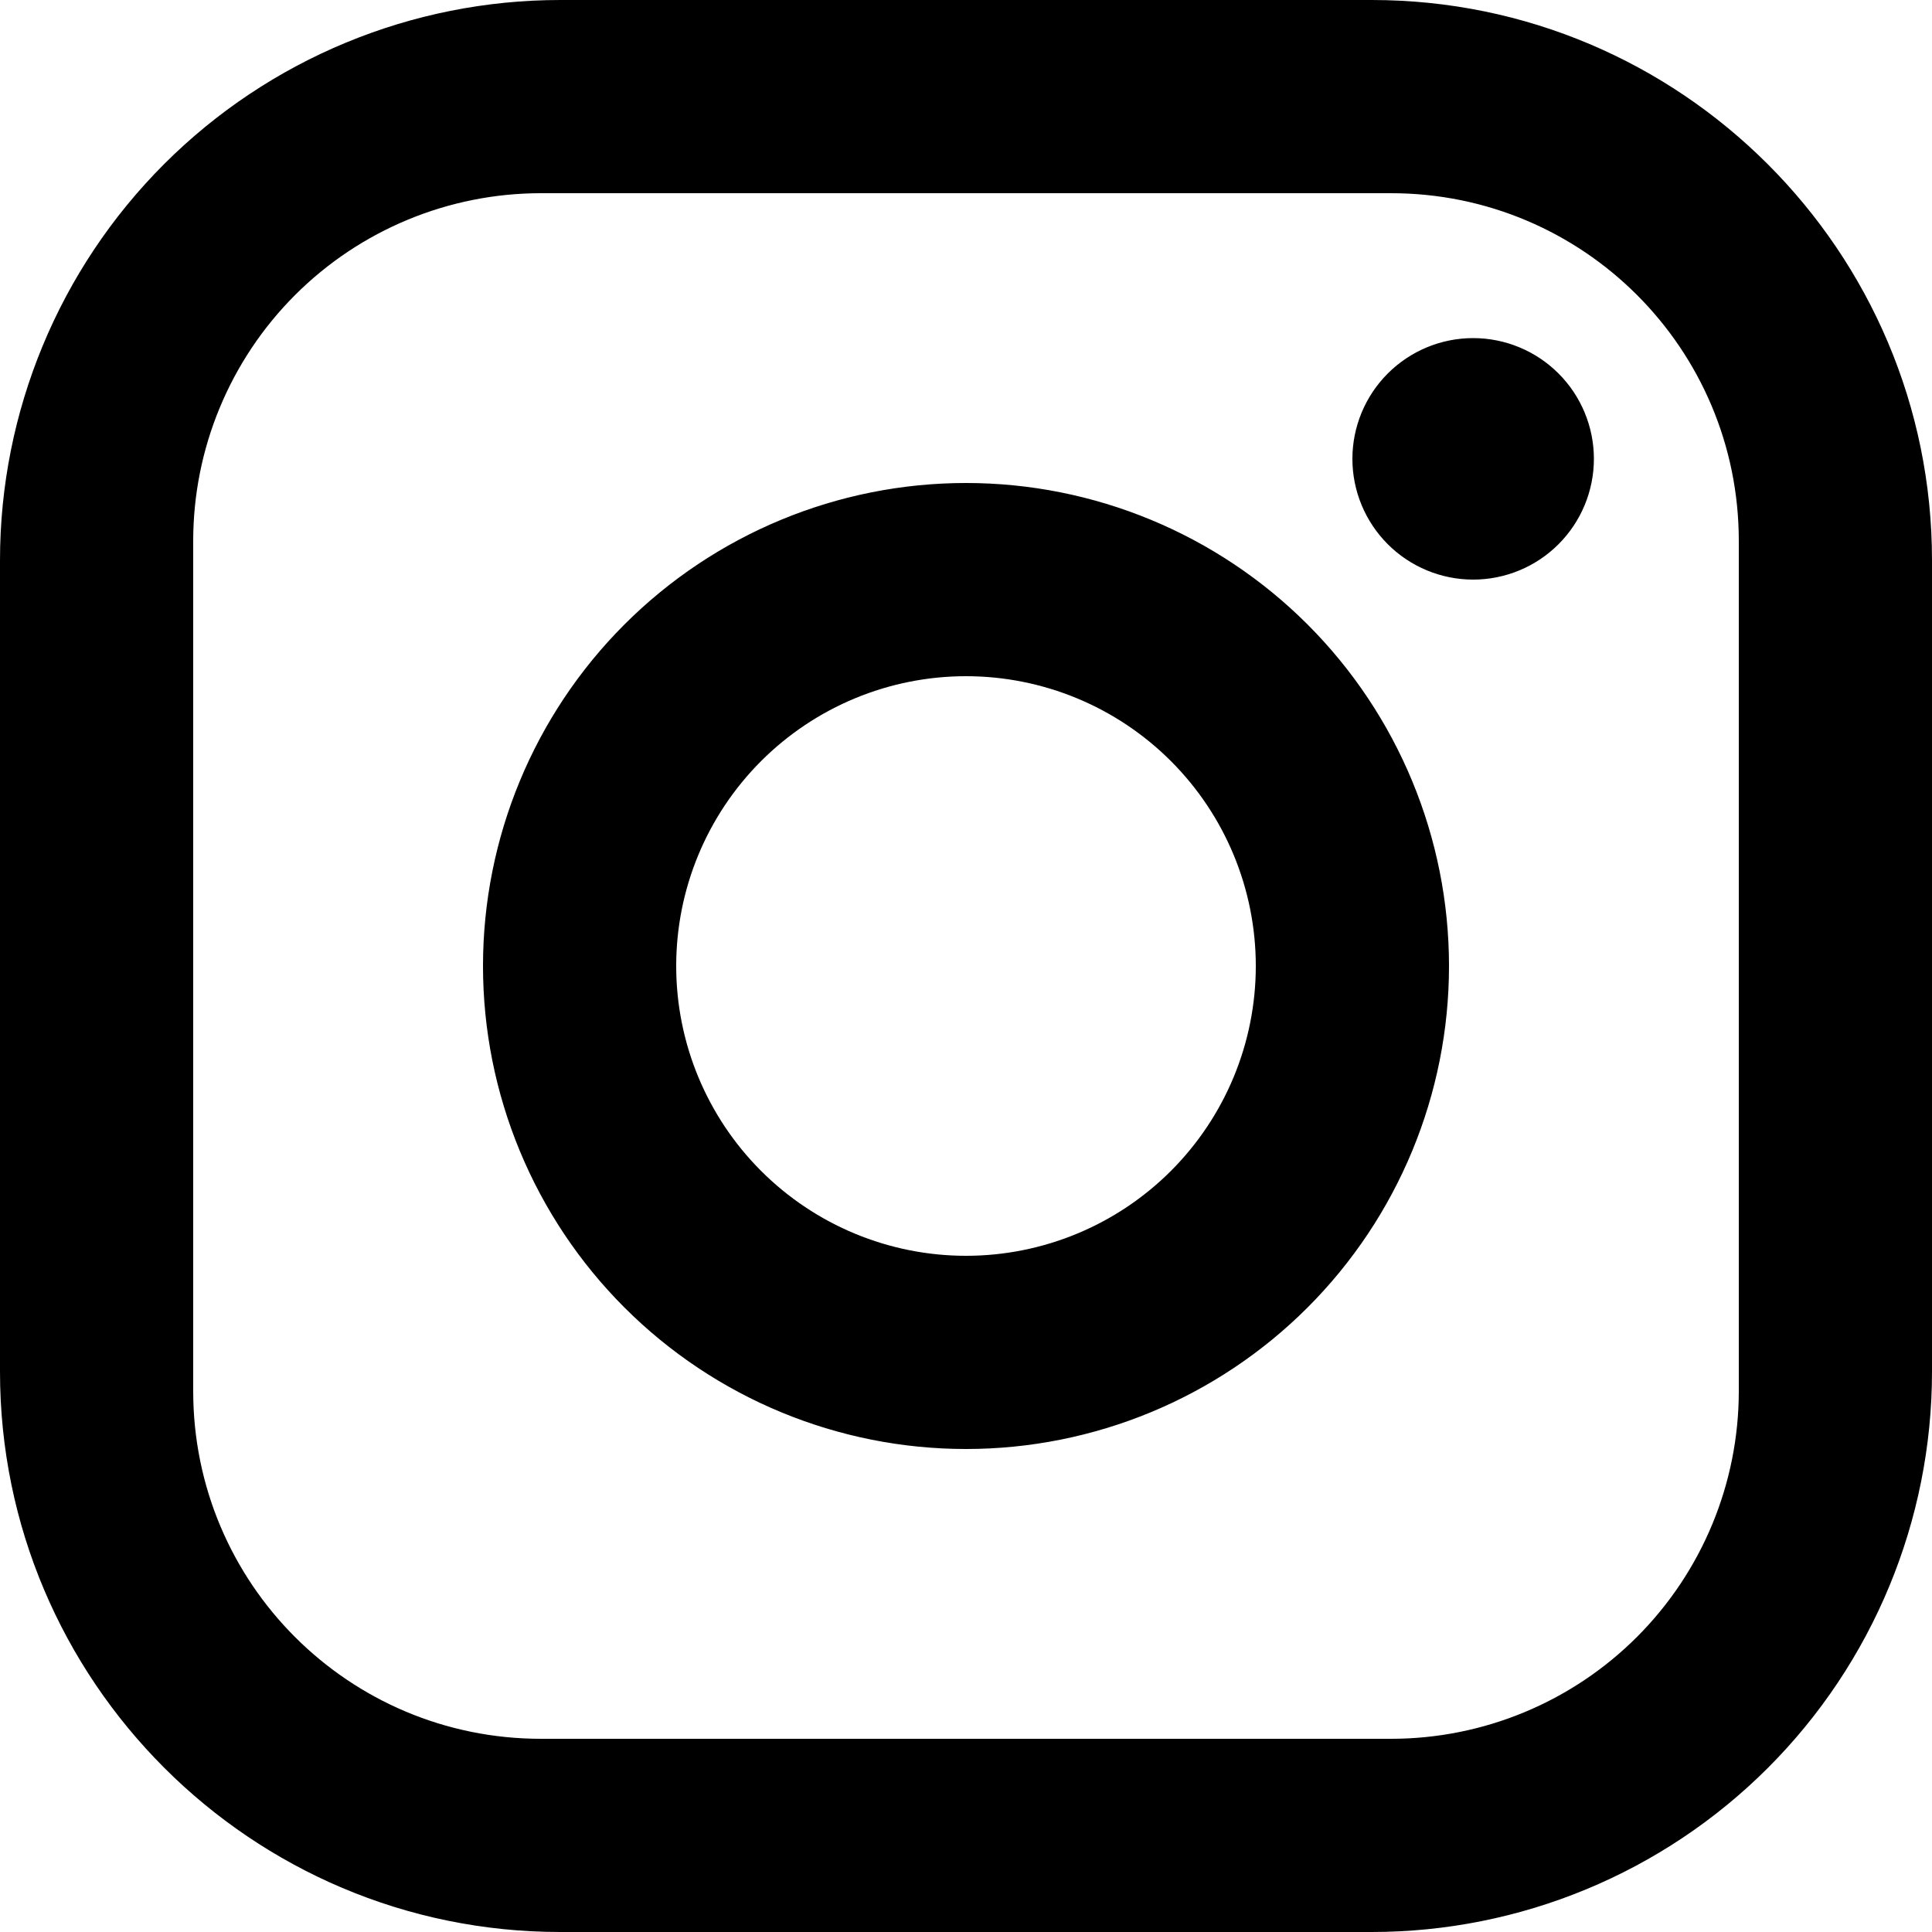
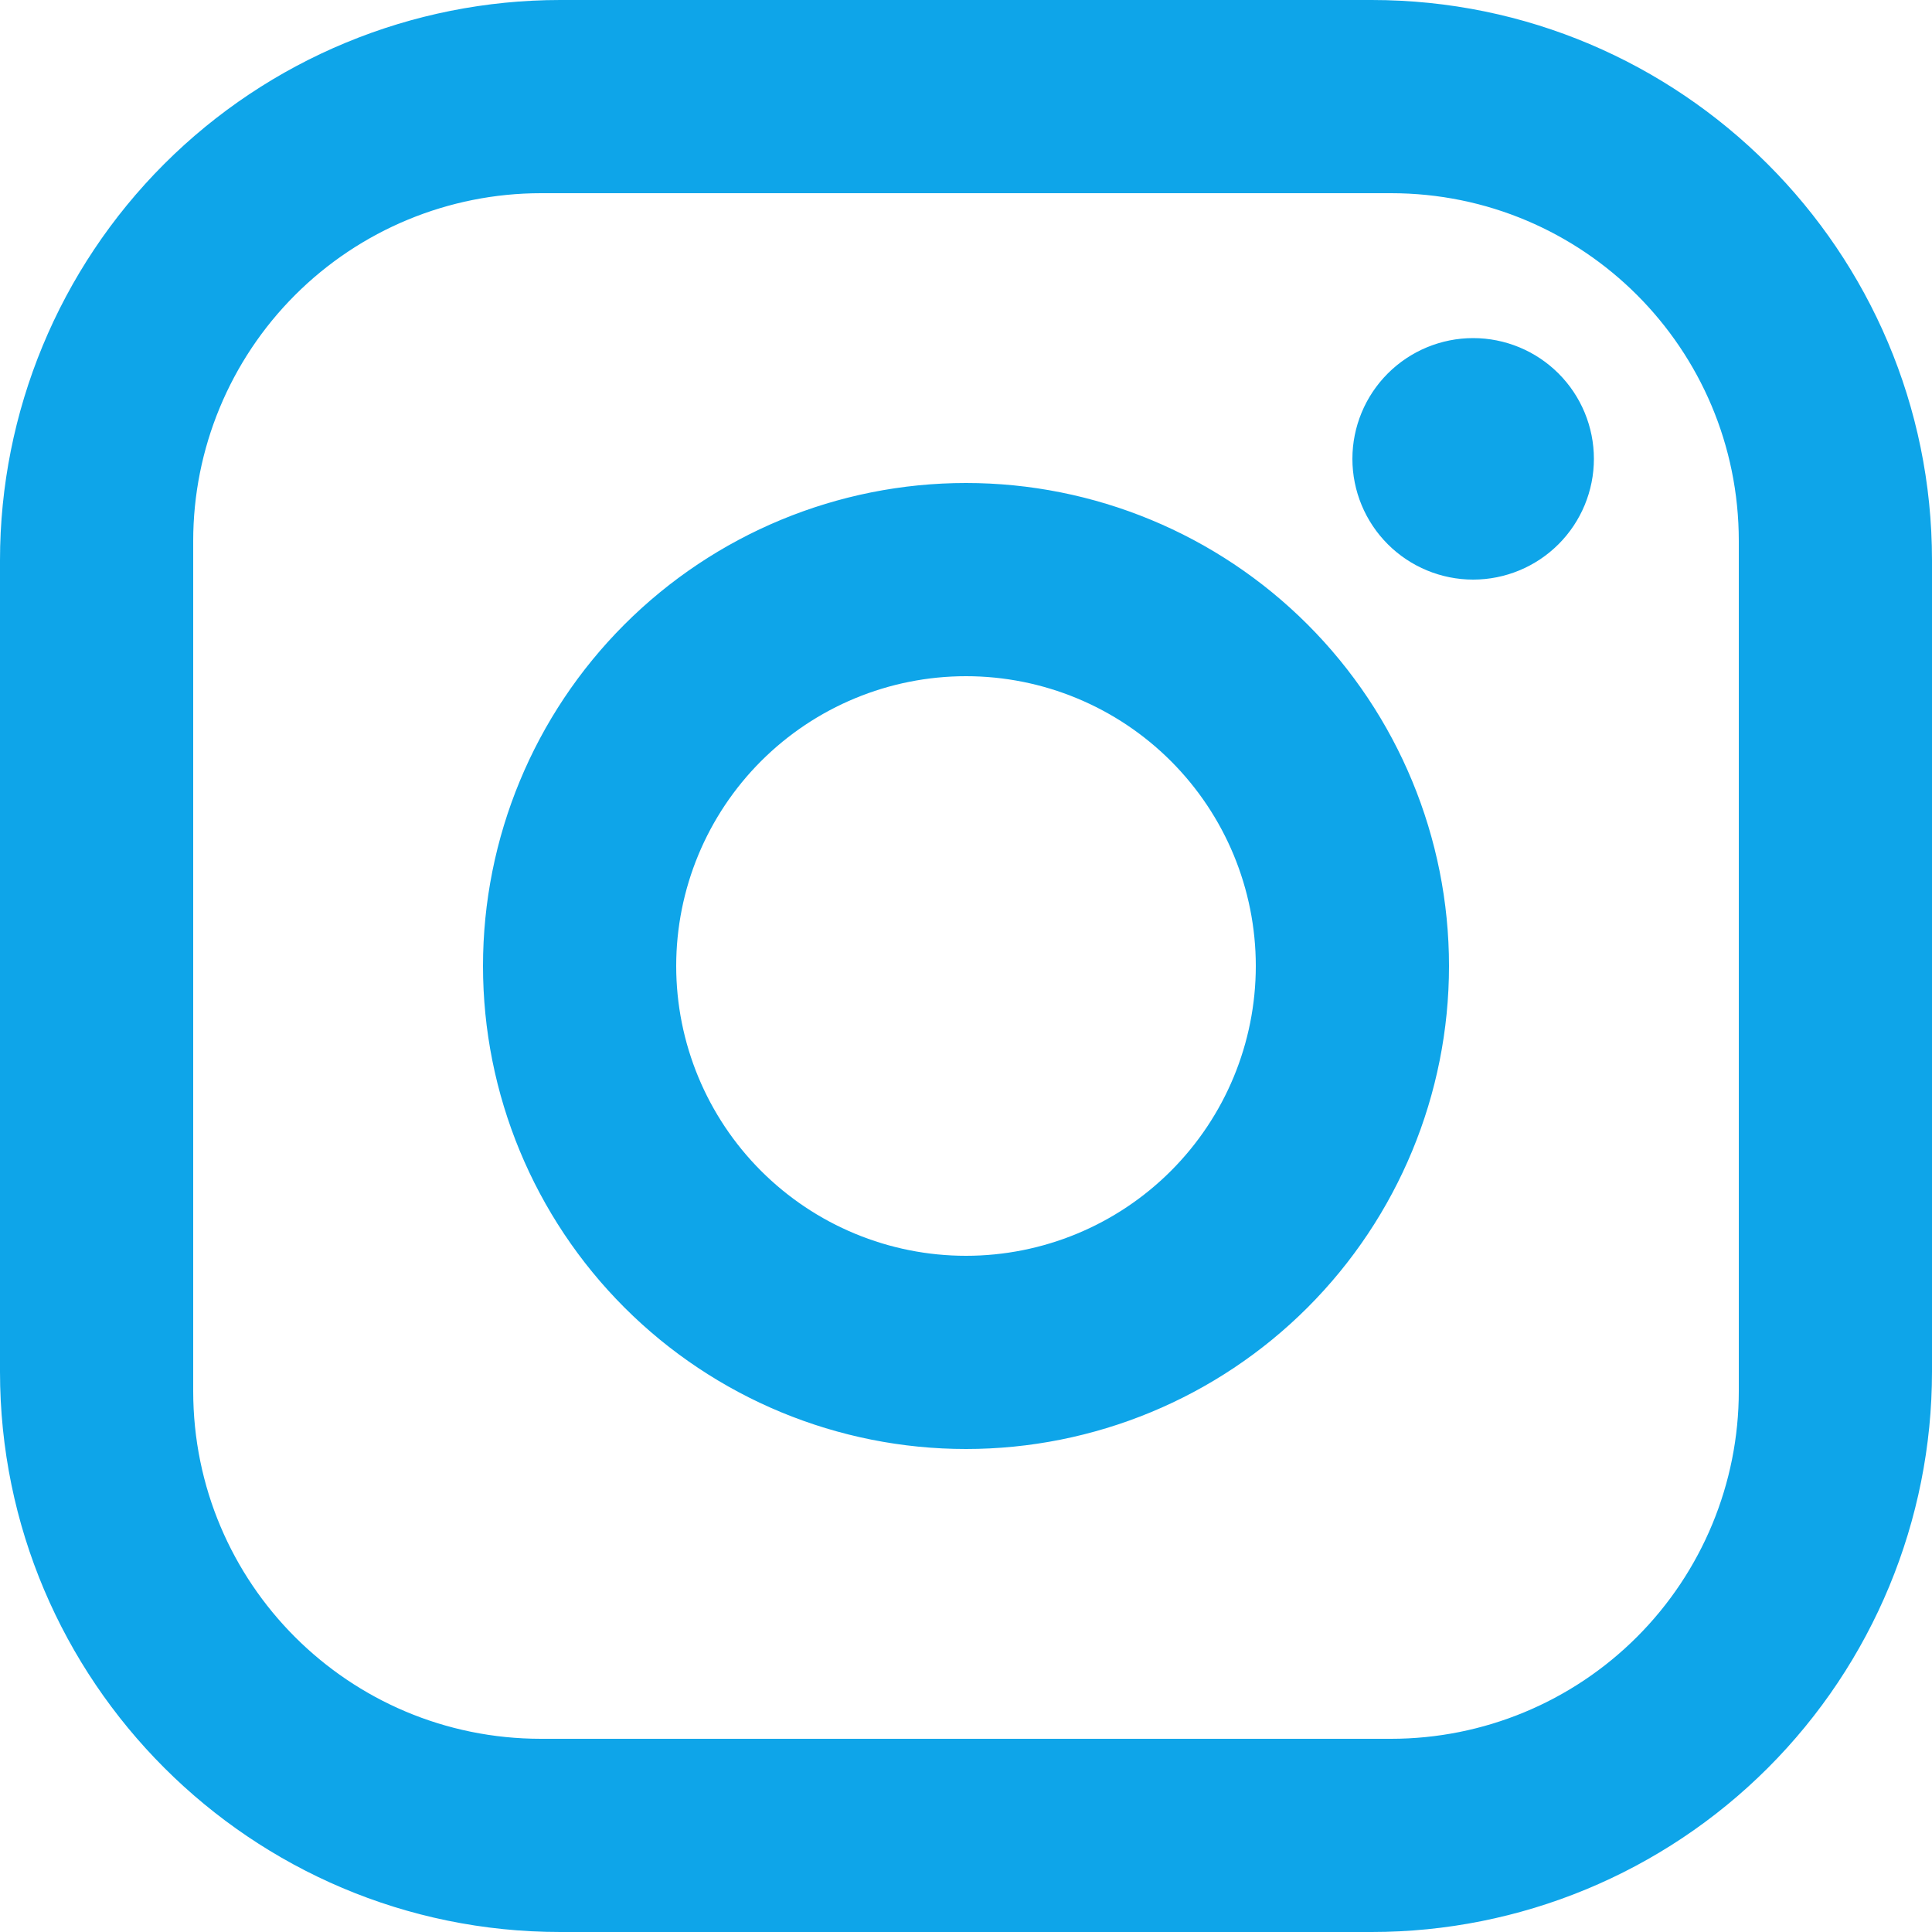
<svg xmlns="http://www.w3.org/2000/svg" width="32" height="32" viewBox="0 0 32 32" fill="none">
-   <path d="M9.28 0H22.72C27.84 0 32 4.16 32 9.28V22.72C32 25.181 31.022 27.542 29.282 29.282C27.542 31.022 25.181 32 22.72 32H9.28C4.16 32 0 27.84 0 22.72V9.28C0 6.819 0.978 4.458 2.718 2.718C4.458 0.978 6.819 0 9.28 0ZM8.96 3.2C7.432 3.2 5.967 3.807 4.887 4.887C3.807 5.967 3.2 7.432 3.2 8.96V23.04C3.2 26.224 5.776 28.8 8.96 28.8H23.04C24.568 28.8 26.033 28.193 27.113 27.113C28.193 26.033 28.8 24.568 28.8 23.04V8.96C28.8 5.776 26.224 3.2 23.04 3.2H8.96ZM24.4 5.6C24.93 5.6 25.439 5.811 25.814 6.186C26.189 6.561 26.4 7.07 26.4 7.6C26.4 8.13 26.189 8.639 25.814 9.014C25.439 9.389 24.93 9.6 24.4 9.6C23.87 9.6 23.361 9.389 22.986 9.014C22.611 8.639 22.4 8.13 22.4 7.6C22.4 7.07 22.611 6.561 22.986 6.186C23.361 5.811 23.87 5.6 24.4 5.6ZM16 8C18.122 8 20.157 8.843 21.657 10.343C23.157 11.843 24 13.878 24 16C24 18.122 23.157 20.157 21.657 21.657C20.157 23.157 18.122 24 16 24C13.878 24 11.843 23.157 10.343 21.657C8.843 20.157 8 18.122 8 16C8 13.878 8.843 11.843 10.343 10.343C11.843 8.843 13.878 8 16 8ZM16 11.2C14.727 11.2 13.506 11.706 12.606 12.606C11.706 13.506 11.2 14.727 11.2 16C11.2 17.273 11.706 18.494 12.606 19.394C13.506 20.294 14.727 20.8 16 20.8C17.273 20.8 18.494 20.294 19.394 19.394C20.294 18.494 20.8 17.273 20.8 16C20.8 14.727 20.294 13.506 19.394 12.606C18.494 11.706 17.273 11.2 16 11.2Z" fill="black" />
+   <path d="M9.28 0H22.72C27.84 0 32 4.16 32 9.28V22.72C32 25.181 31.022 27.542 29.282 29.282C27.542 31.022 25.181 32 22.72 32H9.28C4.16 32 0 27.84 0 22.72V9.28C0 6.819 0.978 4.458 2.718 2.718C4.458 0.978 6.819 0 9.28 0ZM8.96 3.2C7.432 3.2 5.967 3.807 4.887 4.887C3.807 5.967 3.2 7.432 3.2 8.96V23.04C3.2 26.224 5.776 28.8 8.96 28.8H23.04C24.568 28.8 26.033 28.193 27.113 27.113C28.193 26.033 28.8 24.568 28.8 23.04V8.96C28.8 5.776 26.224 3.2 23.04 3.2H8.96ZM24.4 5.6C24.93 5.6 25.439 5.811 25.814 6.186C26.189 6.561 26.4 7.07 26.4 7.6C26.4 8.13 26.189 8.639 25.814 9.014C25.439 9.389 24.93 9.6 24.4 9.6C23.87 9.6 23.361 9.389 22.986 9.014C22.611 8.639 22.4 8.13 22.4 7.6C22.4 7.07 22.611 6.561 22.986 6.186C23.361 5.811 23.87 5.6 24.4 5.6ZM16 8C18.122 8 20.157 8.843 21.657 10.343C23.157 11.843 24 13.878 24 16C24 18.122 23.157 20.157 21.657 21.657C20.157 23.157 18.122 24 16 24C13.878 24 11.843 23.157 10.343 21.657C8.843 20.157 8 18.122 8 16C8 13.878 8.843 11.843 10.343 10.343C11.843 8.843 13.878 8 16 8ZM16 11.2C14.727 11.2 13.506 11.706 12.606 12.606C11.706 13.506 11.2 14.727 11.2 16C11.2 17.273 11.706 18.494 12.606 19.394C13.506 20.294 14.727 20.8 16 20.8C17.273 20.8 18.494 20.294 19.394 19.394C20.294 18.494 20.8 17.273 20.8 16C20.8 14.727 20.294 13.506 19.394 12.606C18.494 11.706 17.273 11.2 16 11.2Z" fill="#0ea5e9" />
</svg>
